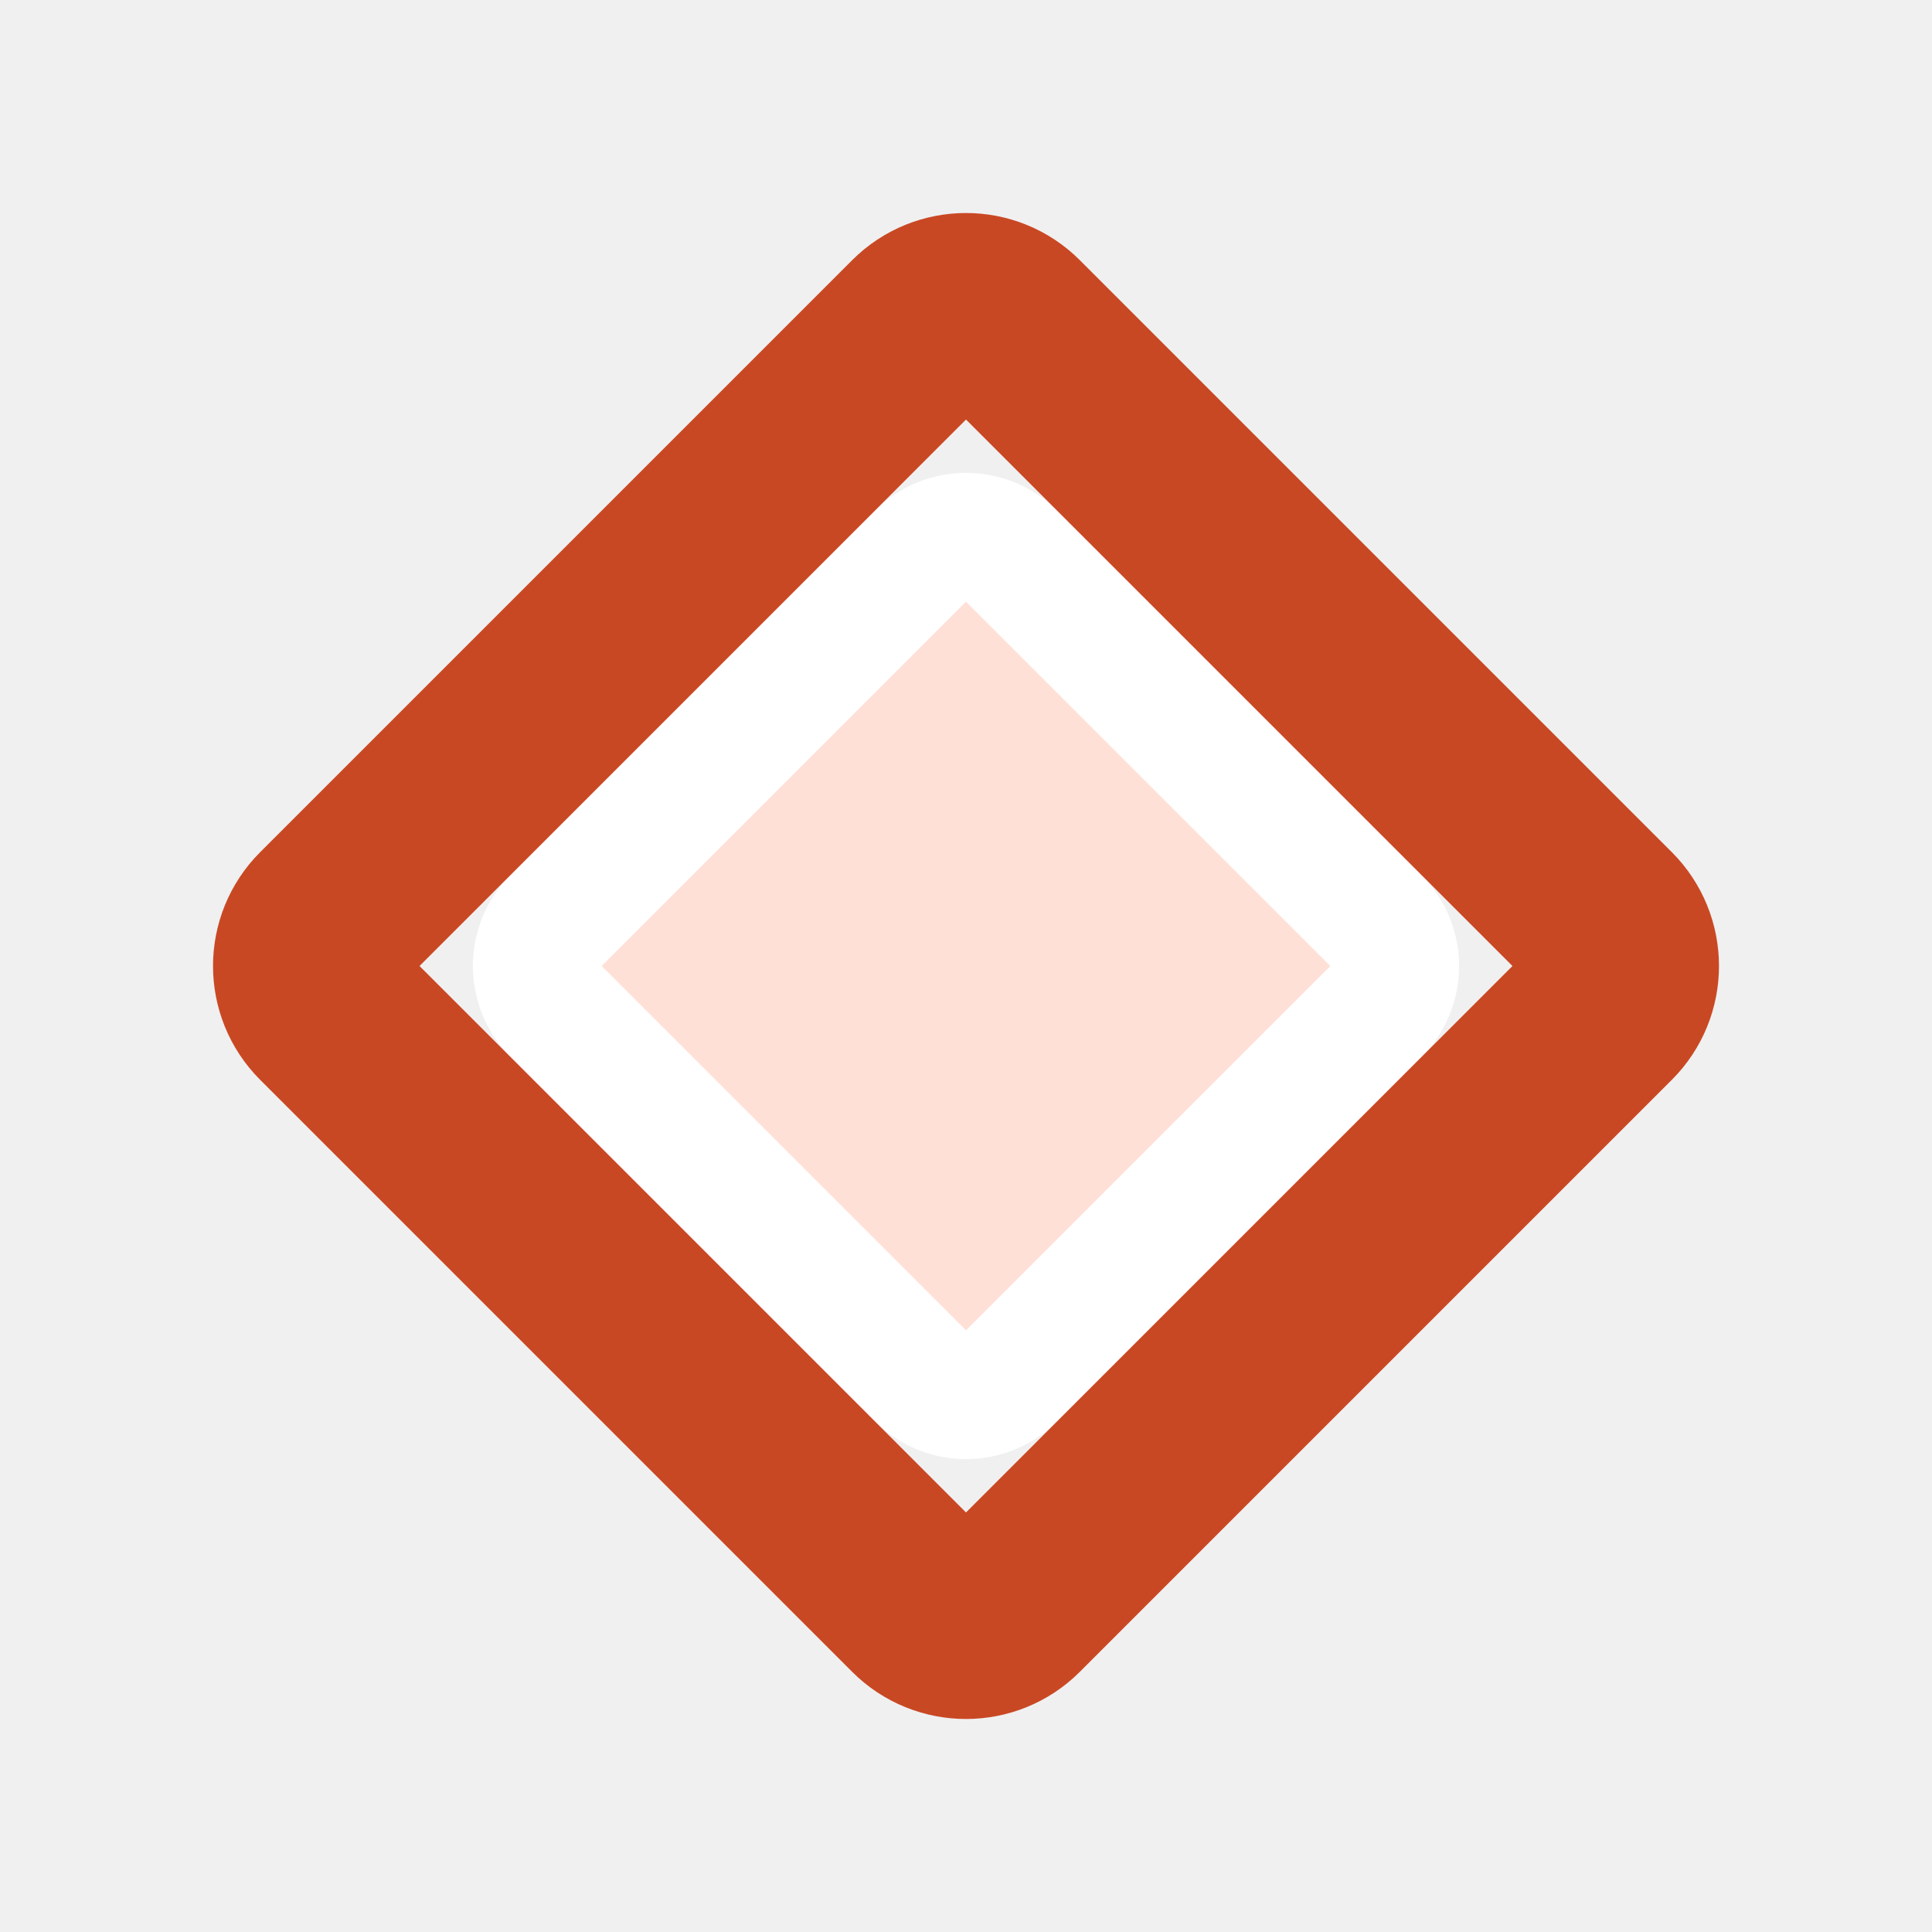
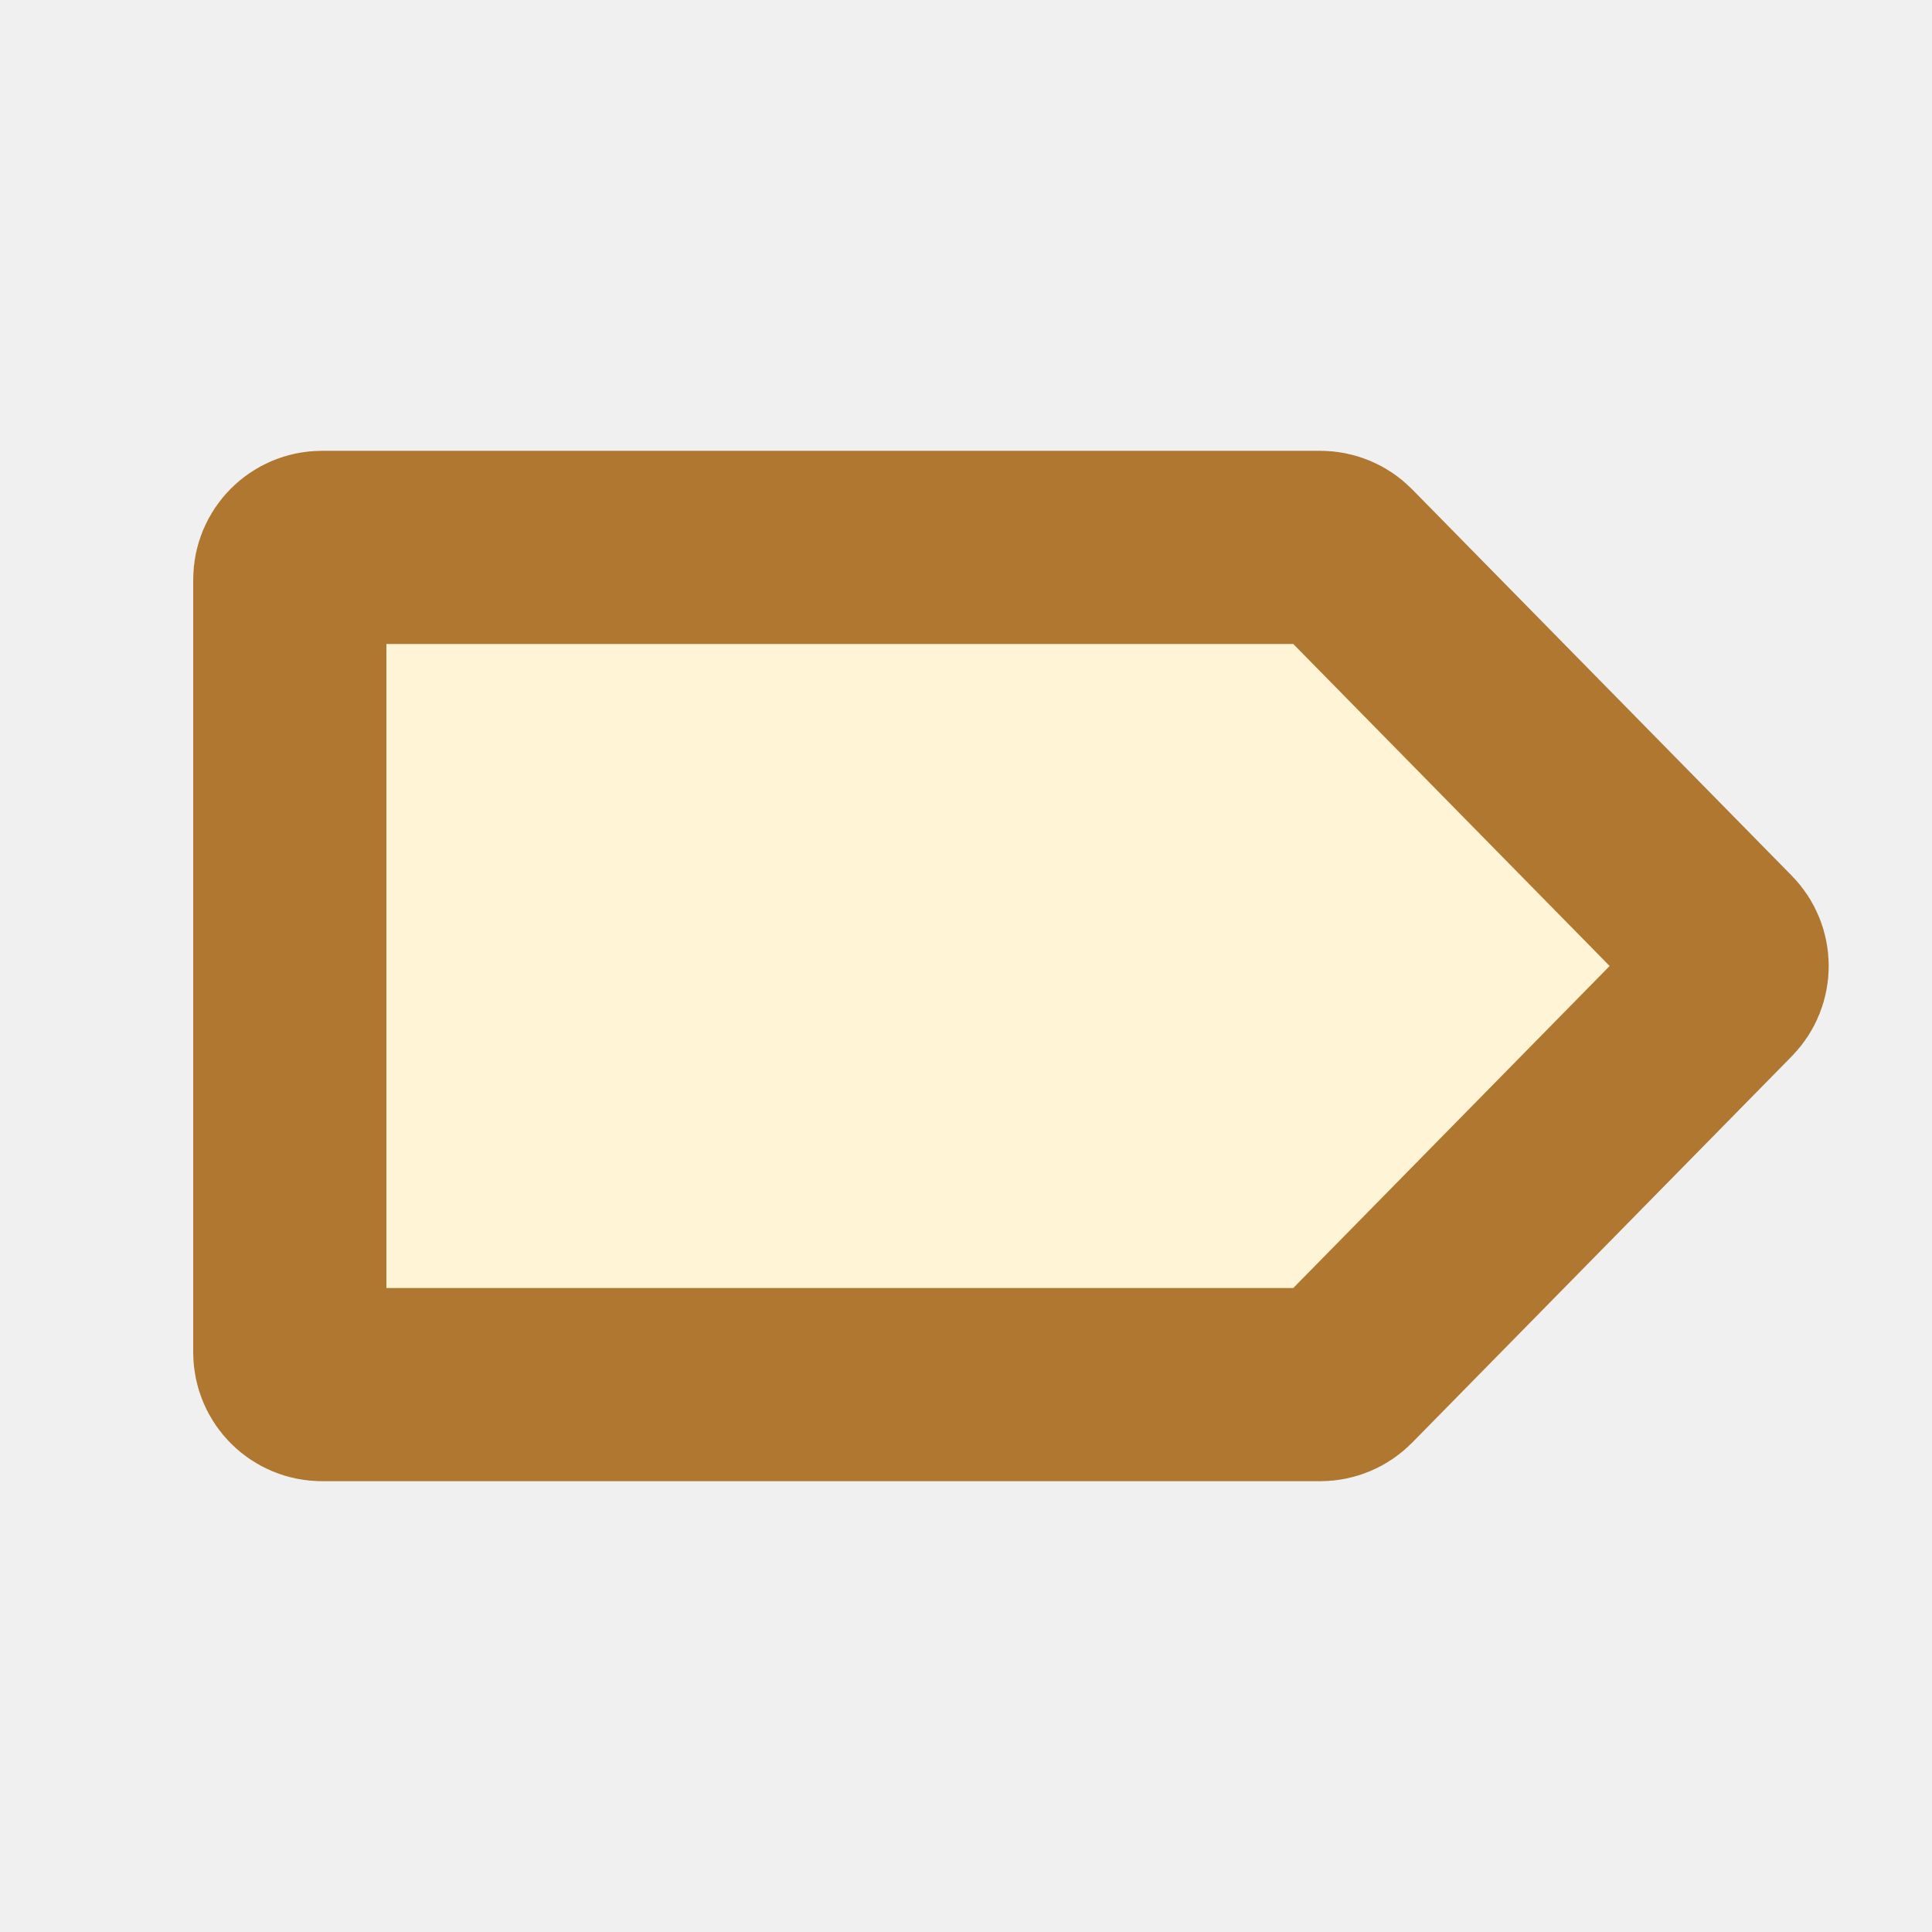
<svg xmlns="http://www.w3.org/2000/svg" width="300px" height="300px" viewBox="0 0 300 300" version="1.1">
-   <defs>
-     <rect id="path-1" x="90" y="90" width="120" height="120" rx="10" />
-   </defs>
  <g id="document-file-light" stroke="none" stroke-width="1" fill="none" fill-rule="evenodd">
-     <g id="Rectangle" transform="translate(150, 150) rotate(45) translate(-150, -150) ">
-       <rect stroke="#FFFFFF" stroke-width="20" stroke-linejoin="square" fill="#FFE0D6" fill-rule="evenodd" x="100" y="100" width="100" height="100" rx="10" />
-       <rect stroke="#C94824" stroke-width="30" x="75" y="75" width="150" height="150" rx="10" />
-     </g>
+     <path d="M205.012,85 C206.354,85 207.639,85.539 208.579,86.496 L208.579,86.496 L267.529,146.496 C268.484,147.468 268.962,148.734 268.962,150 C268.962,151.266 268.484,152.532 267.529,153.504 L267.529,153.504 L208.579,213.504 C207.639,214.461 206.354,215 205.012,215 L205.012,215 L50,215 C48.619,215 47.369,214.44 46.464,213.536 C45.56,212.631 45,211.381 45,210 L45,210 L45,90 C45,88.619 45.56,87.369 46.464,86.464 C47.369,85.56 48.619,85 50,85 L50,85 Z" id="Rectangle" stroke="#B07731" stroke-width="30" fill="#FFF5D6" />
  </g>
</svg>
